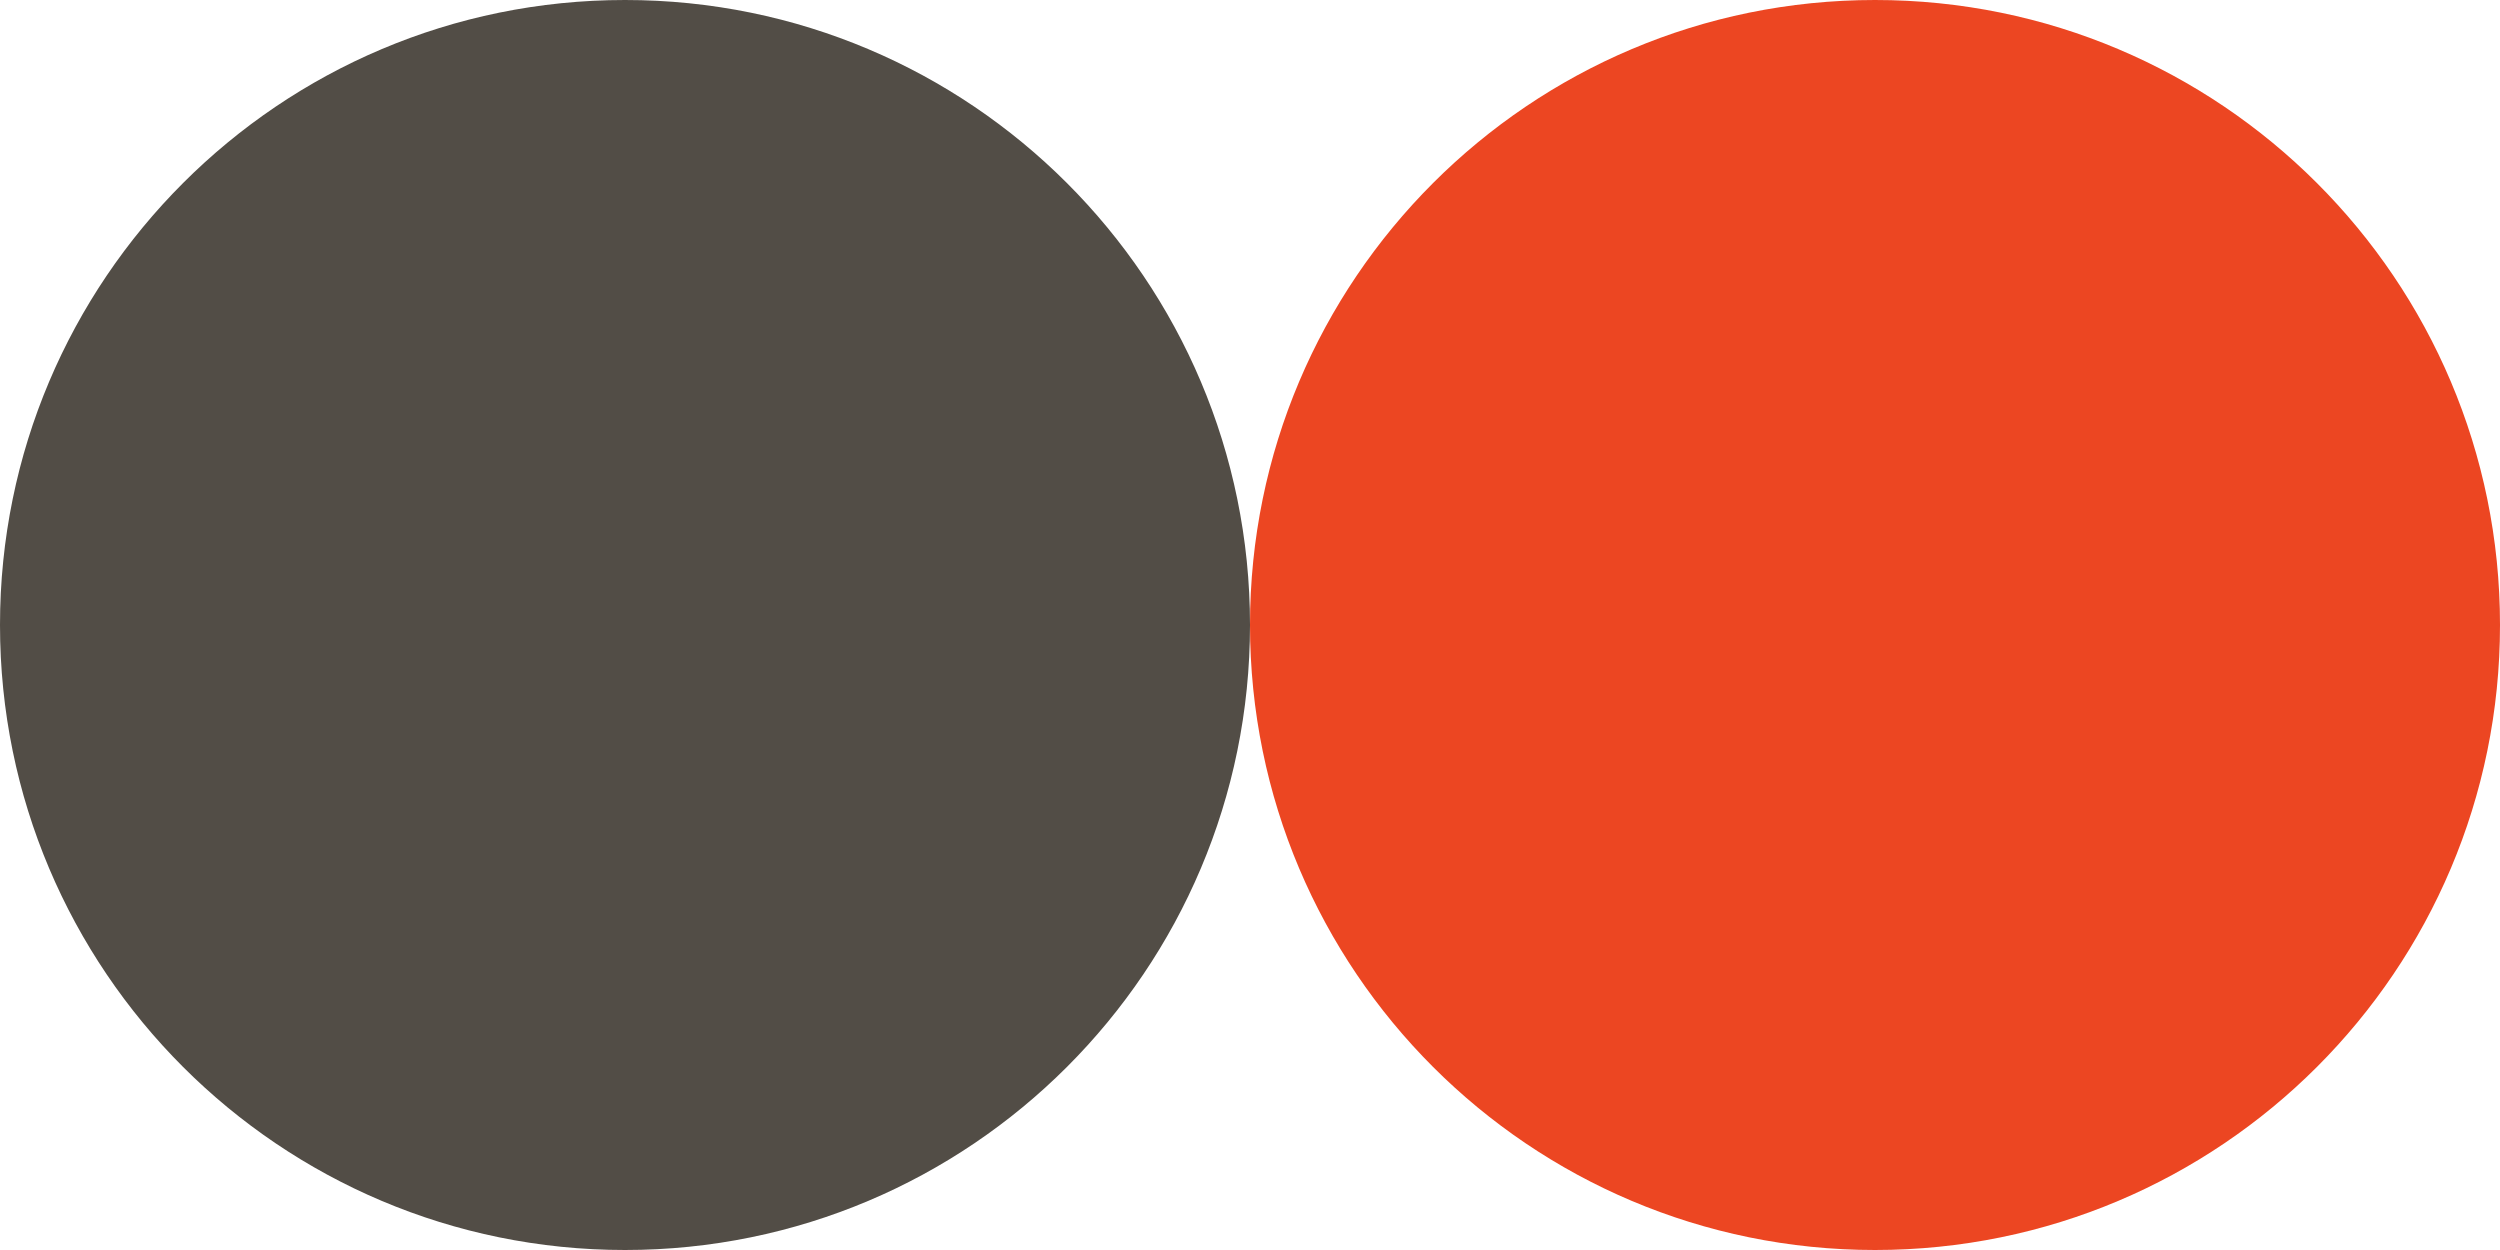
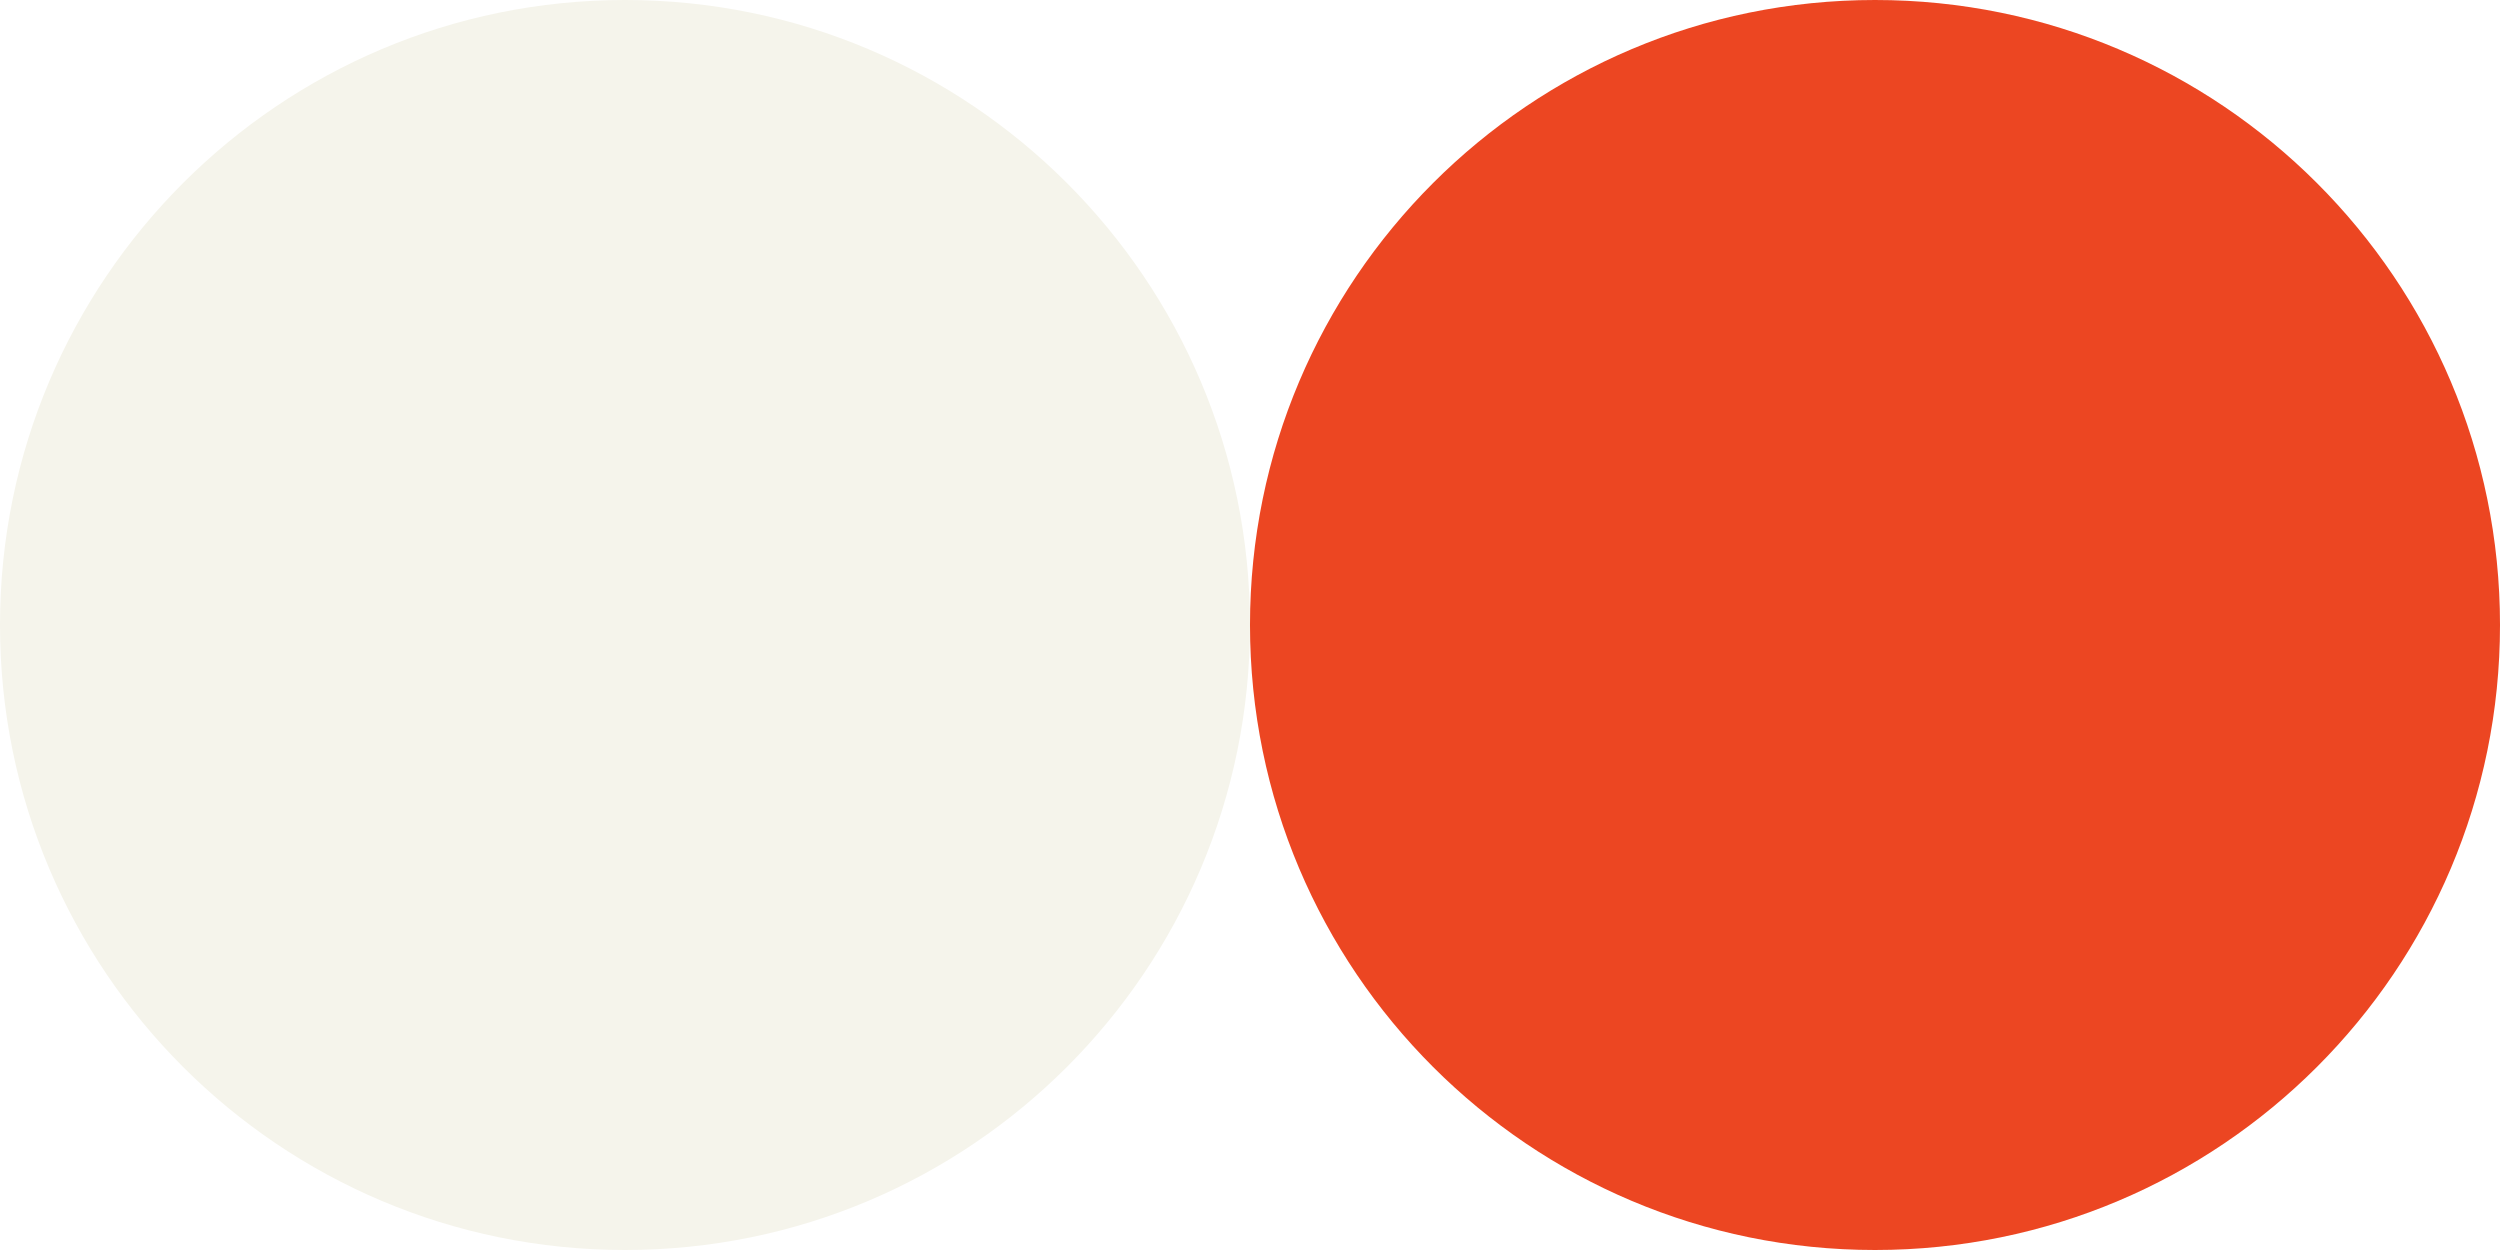
<svg xmlns="http://www.w3.org/2000/svg" version="1.1" id="Layer_1" x="0px" y="0px" width="10px" height="5px" viewBox="0.5 0 10 5" enable-background="new 0.5 0 10 5" xml:space="preserve">
-   <circle fill="#524D46" cx="3" cy="2.5" r="2.5" />
+   <circle fill="#f5f4eb" cx="3" cy="2.5" r="2.5" />
  <circle fill="#EC4622" cx="8" cy="2.5" r="2.5" />
</svg>
